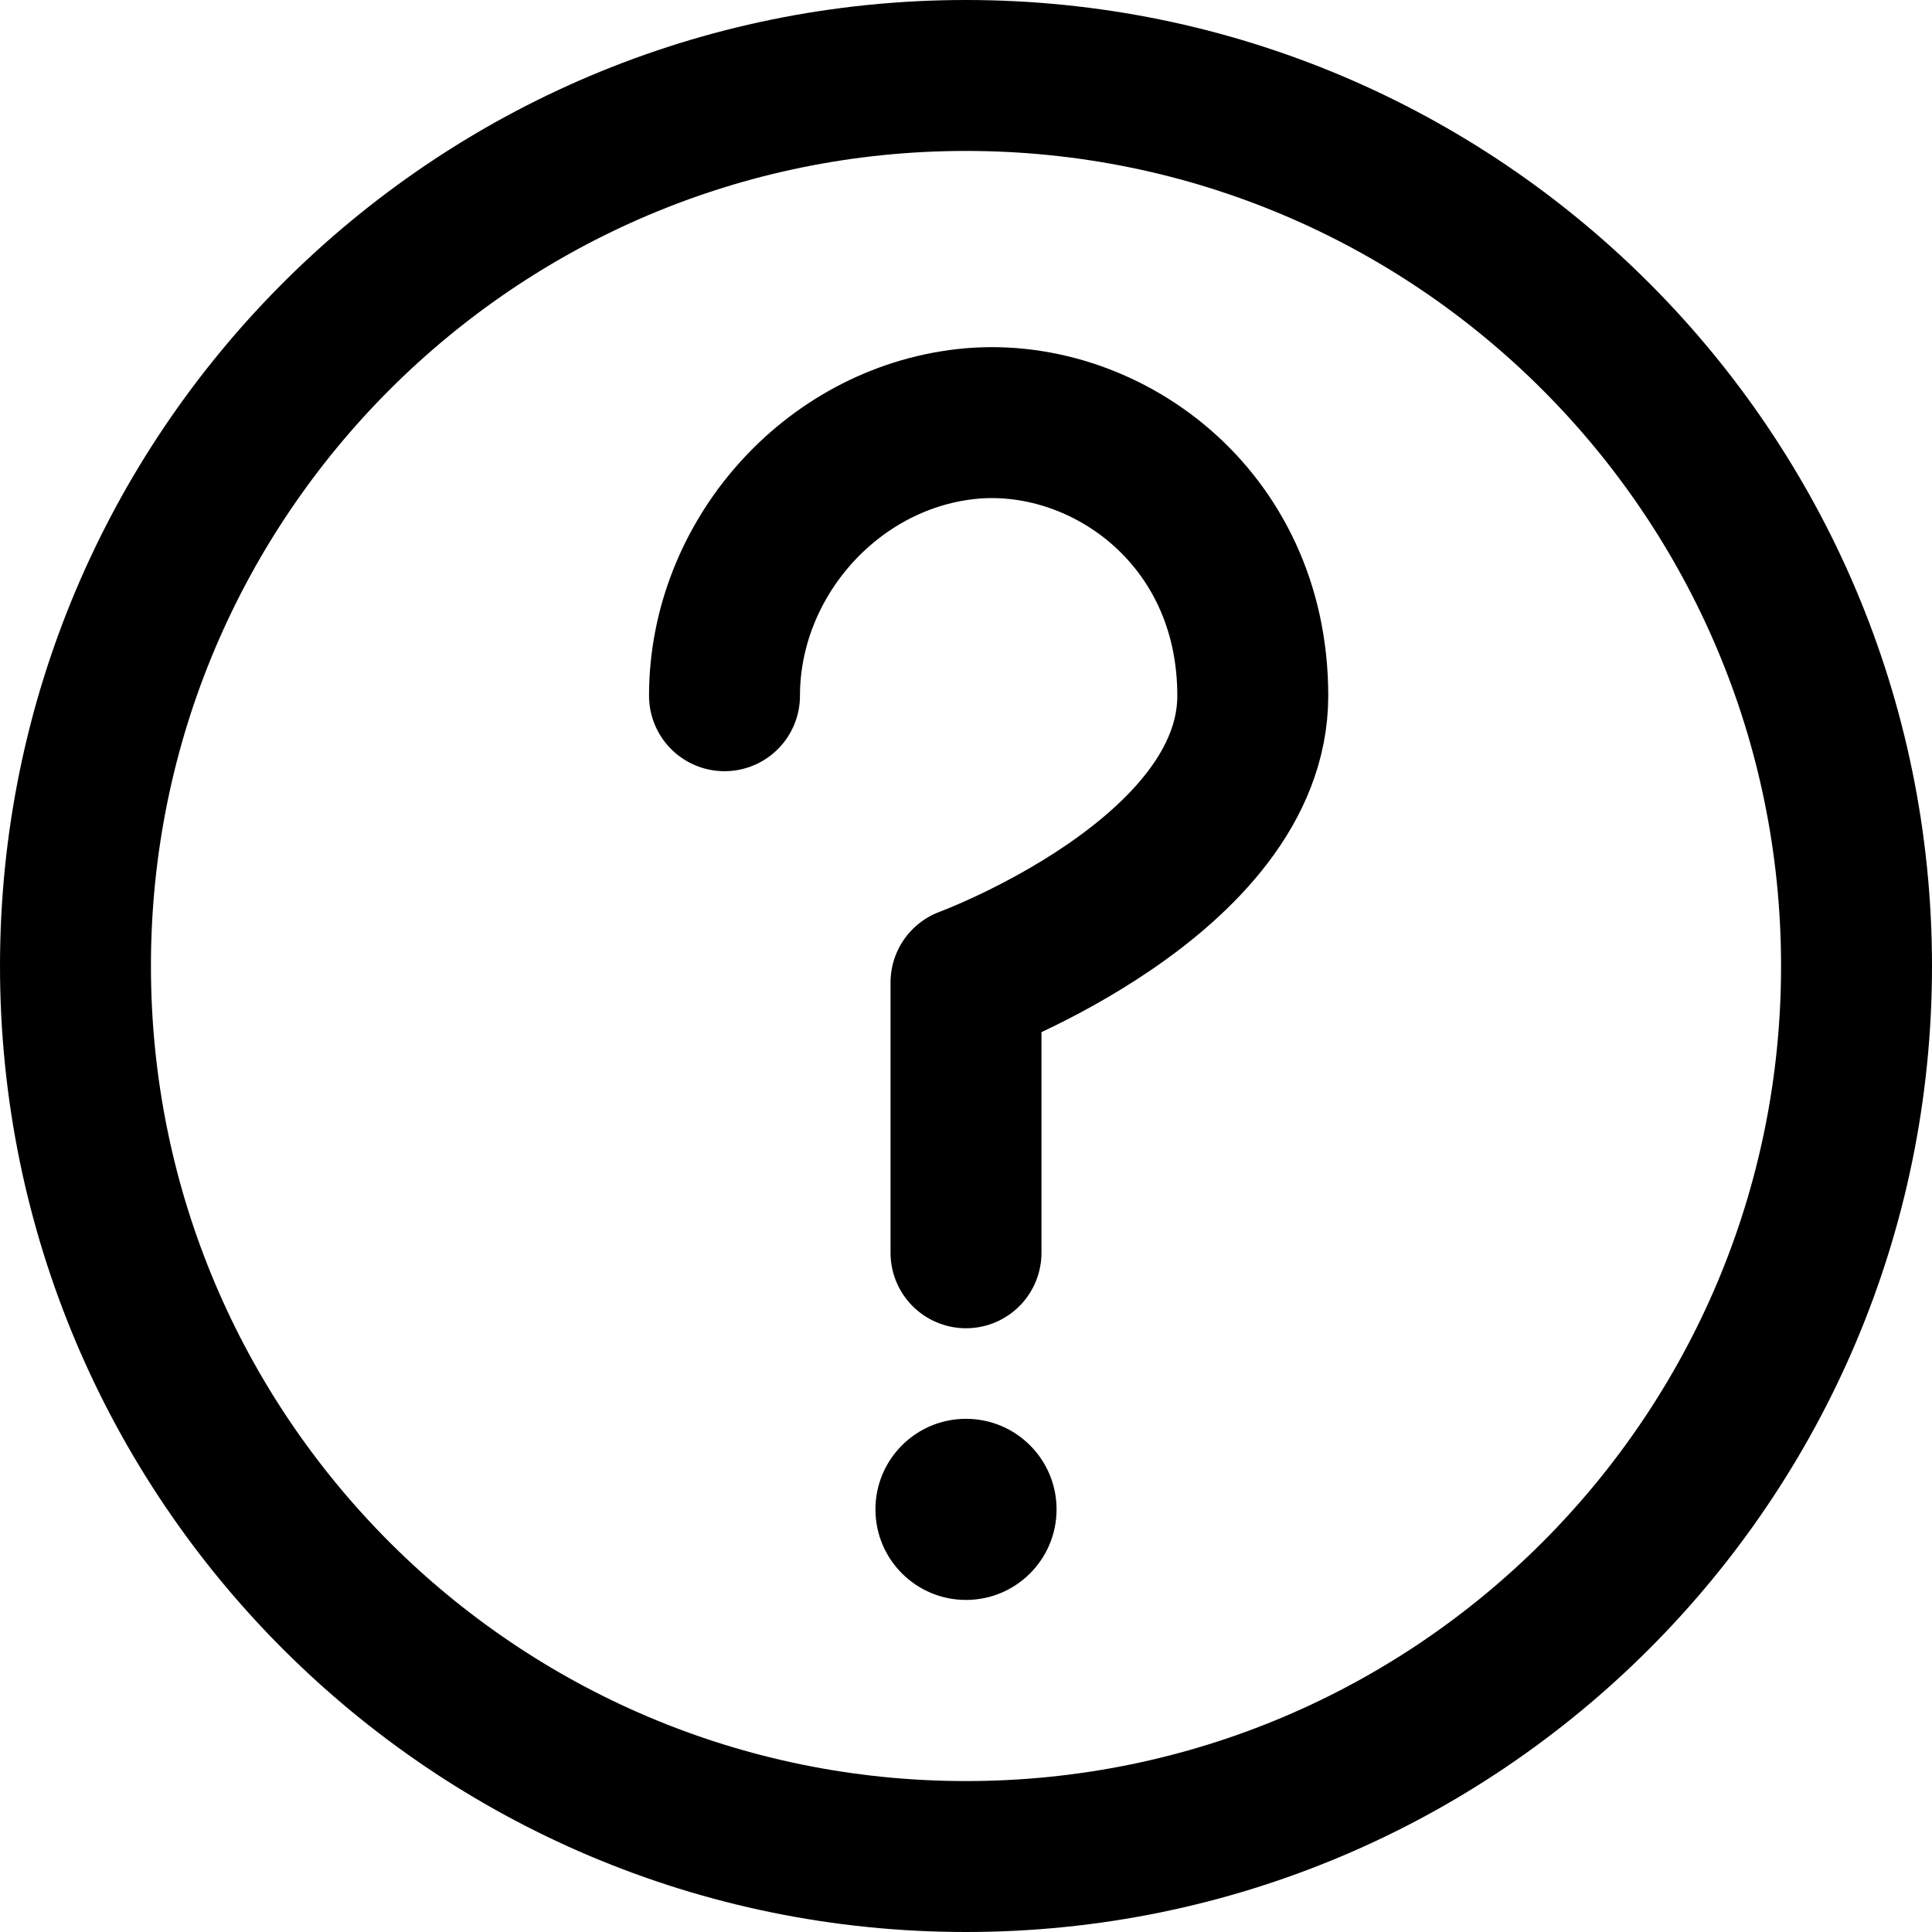
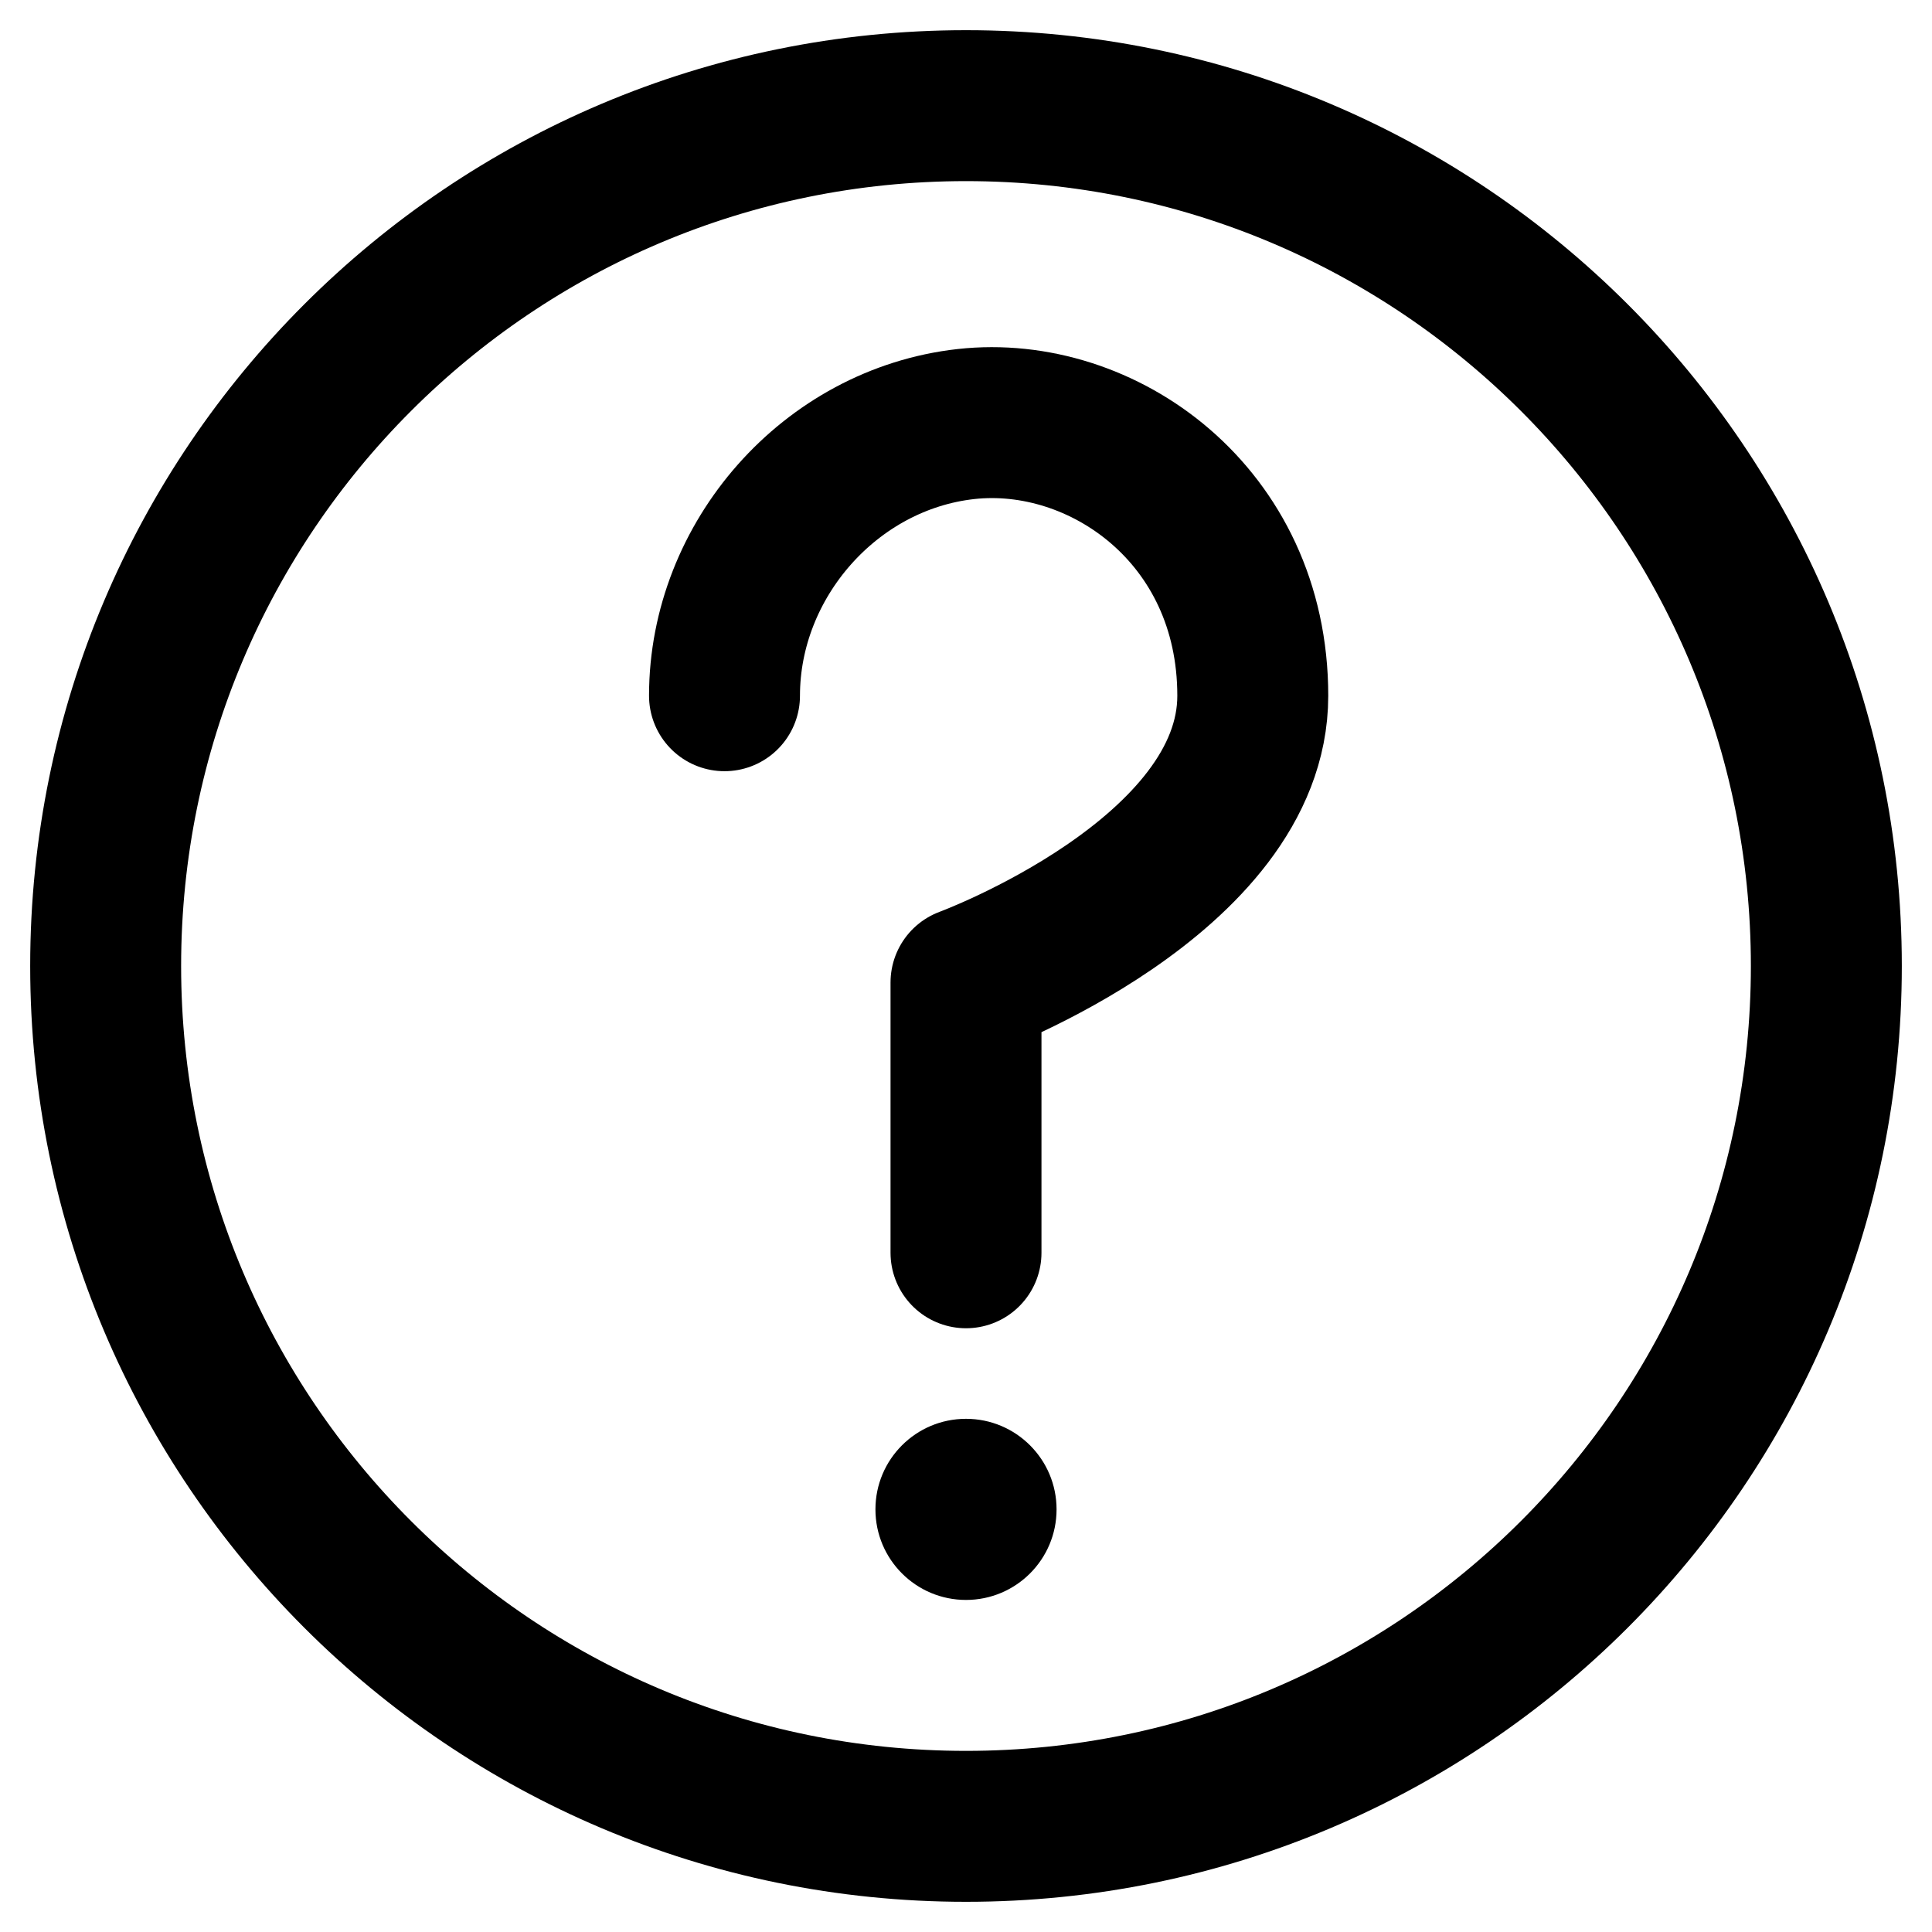
<svg xmlns="http://www.w3.org/2000/svg" width="64" height="64" viewBox="0 0 64 64" fill="none">
-   <circle cx="32" cy="32" r="29.5" stroke="black" stroke-width="5" />
  <circle cx="32" cy="50" r="3" fill="black" />
  <path d="M32 41.5V32.547C32 32.547 41.5 29.047 41.5 23.047C41.5 17.047 36.5 13.547 32 14.047C27.5 14.547 24 18.547 24 23.047" stroke="black" stroke-width="5" stroke-linecap="round" stroke-linejoin="round" />
+   <circle cx="32" cy="32" r="28.5" stroke="black" stroke-width="5" />
</svg>
